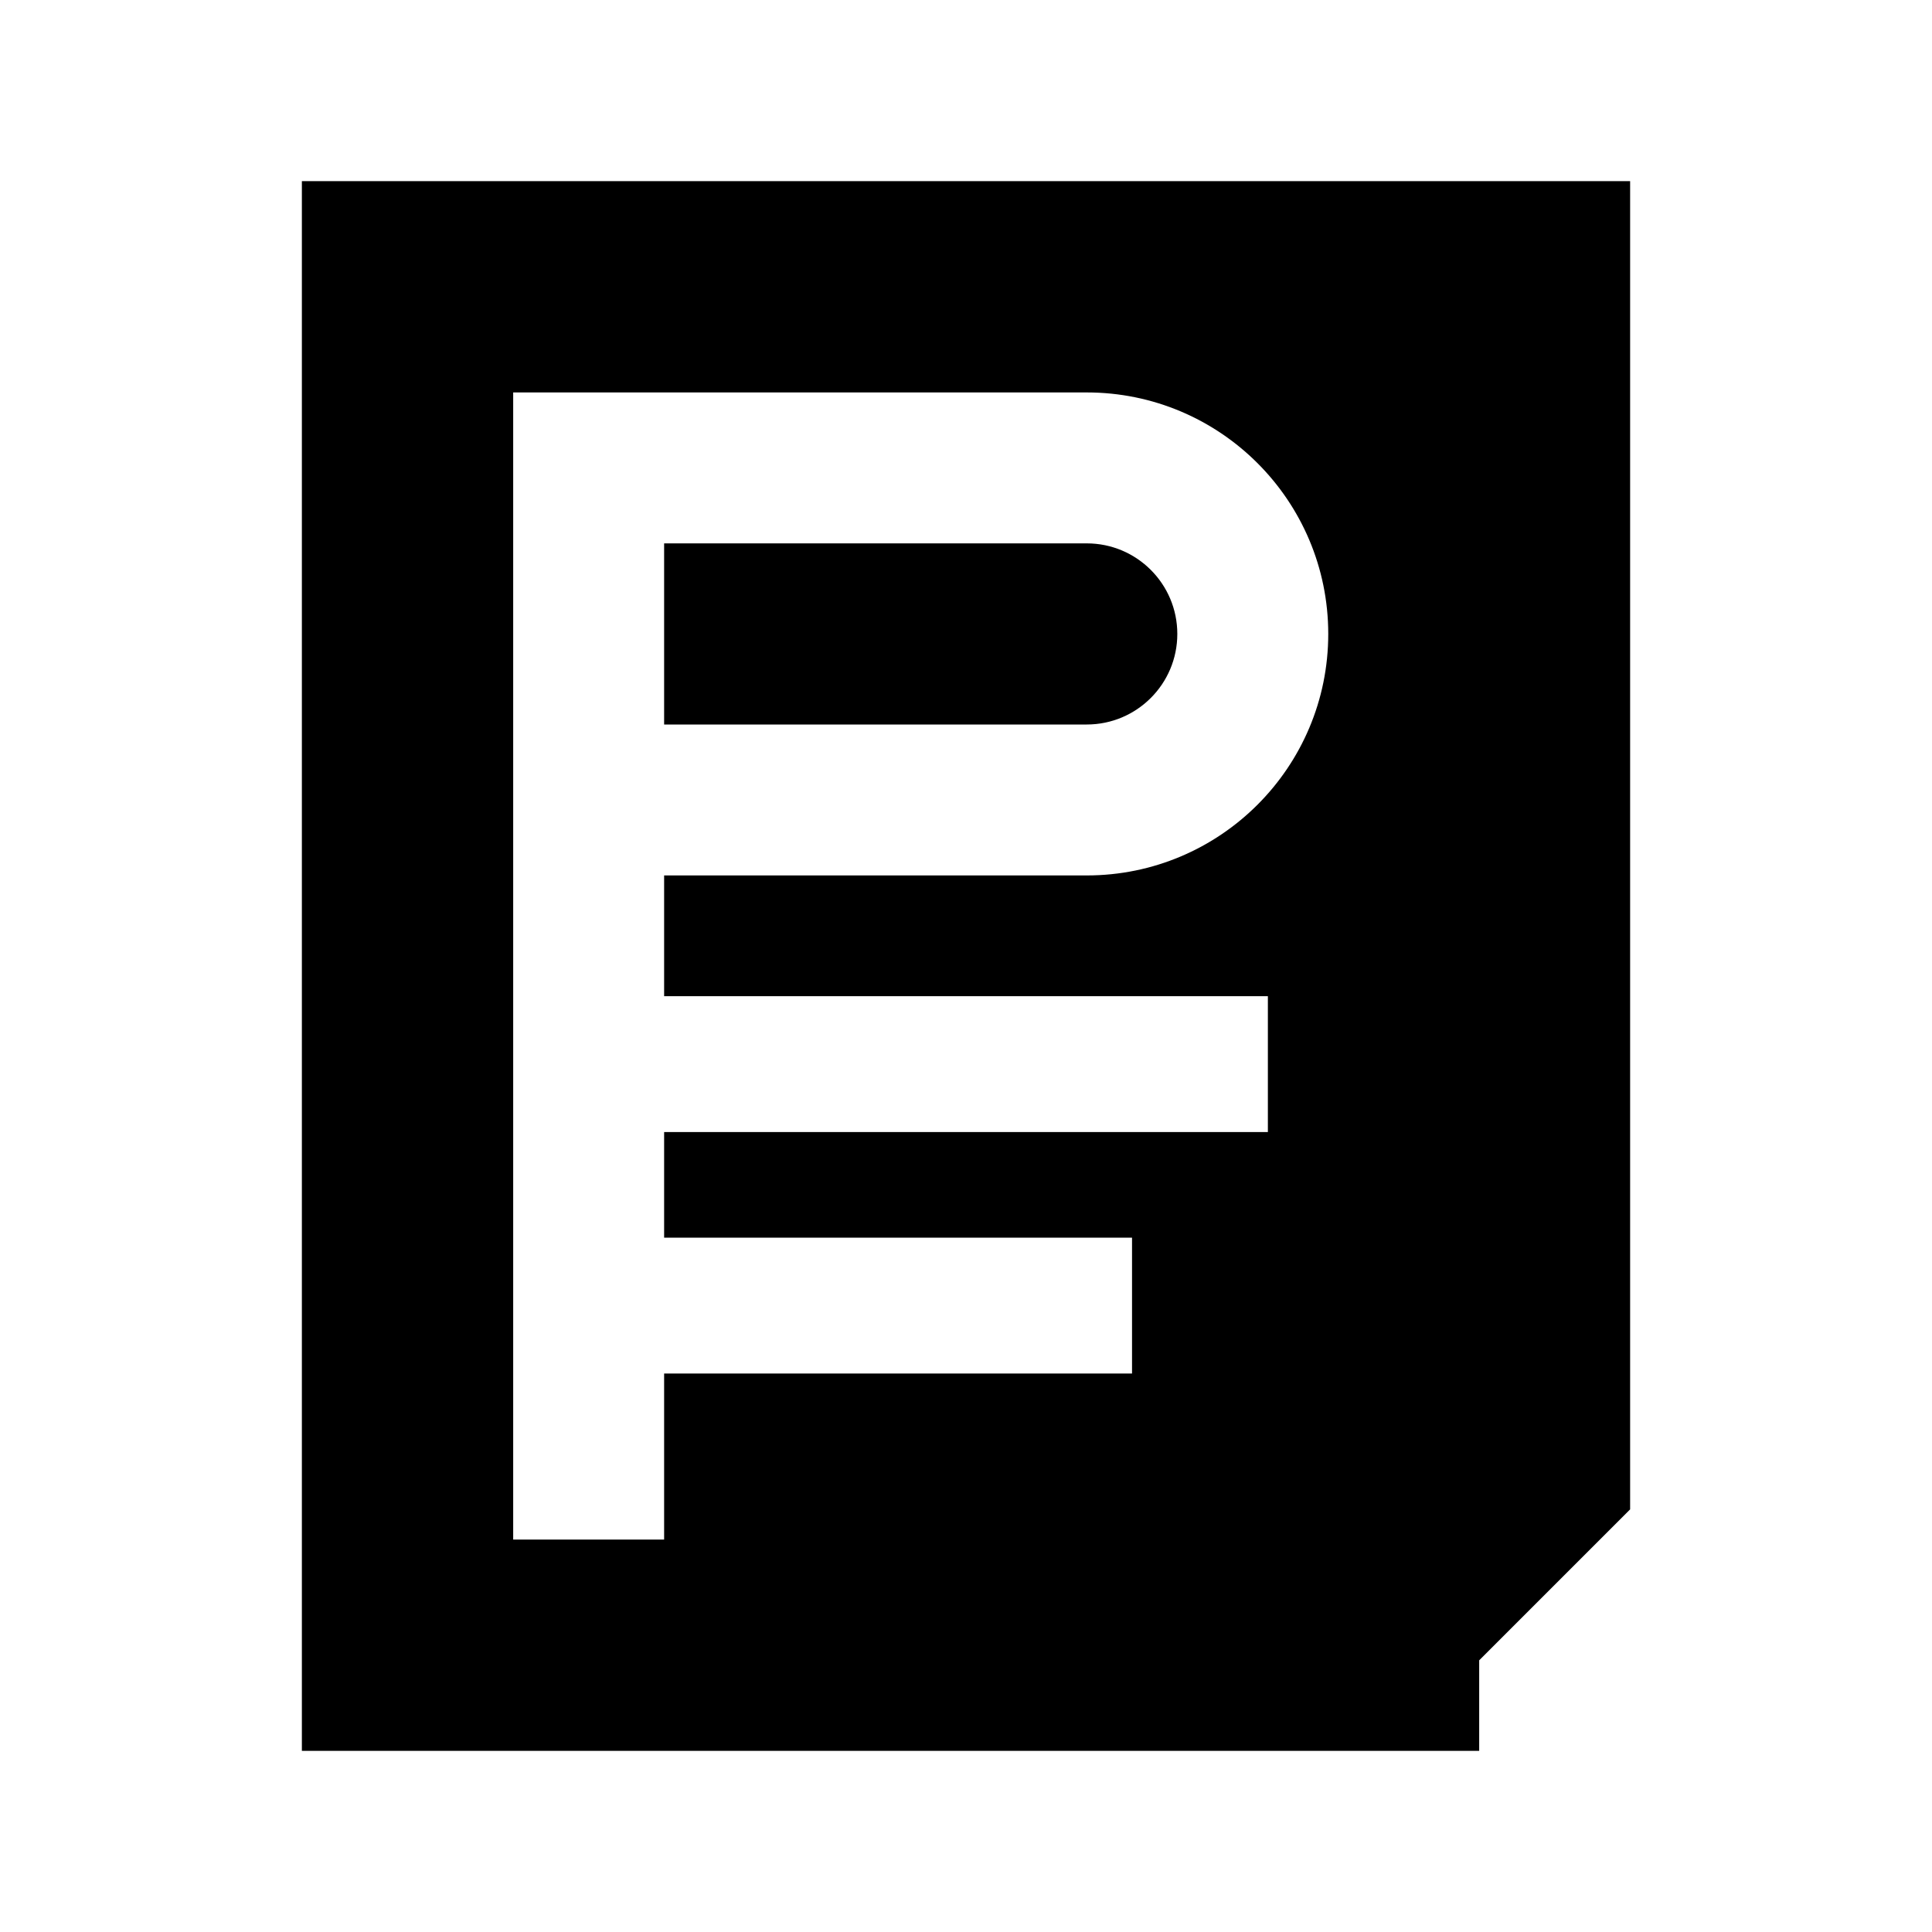
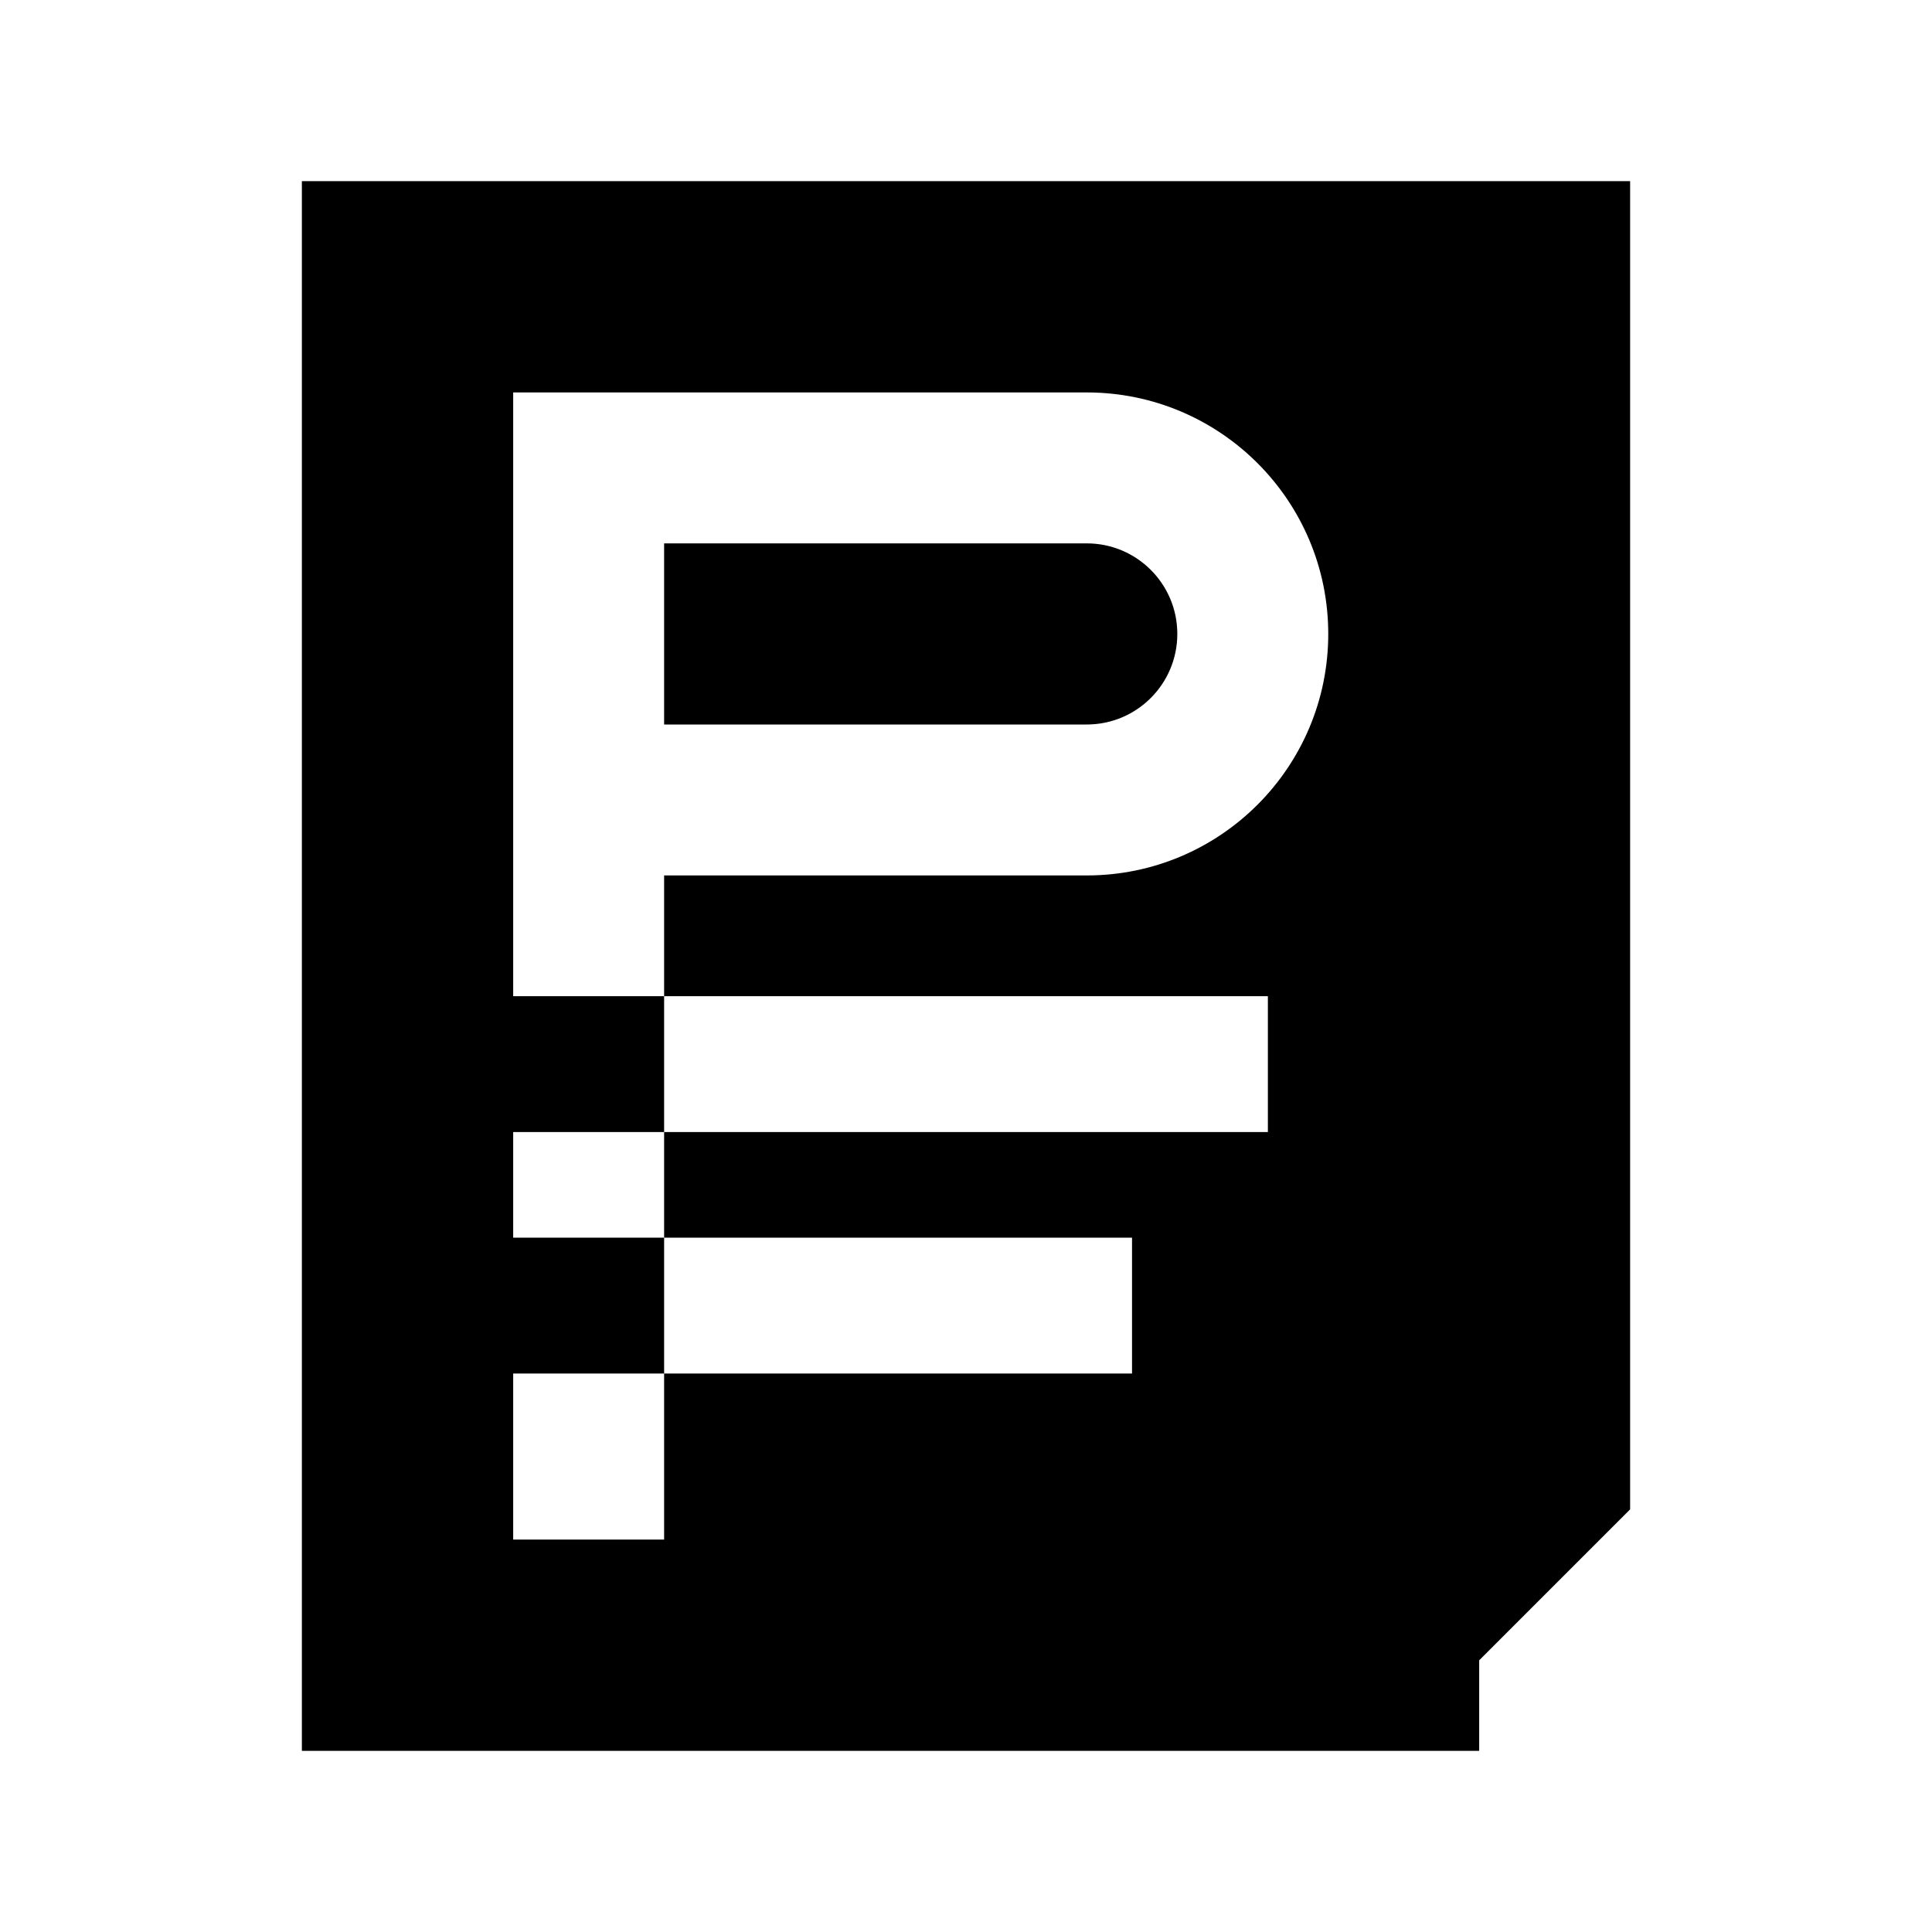
<svg xmlns="http://www.w3.org/2000/svg" viewBox="0 0 256 256" width="256" height="256" role="img" aria-label="PortoFit">
  <g fill="#000000">
-     <path fill-rule="evenodd" d="M 40 24 L 216 24 L 216 200 L 196 220 L 196 232 L 40 232 Z M 68 52 L 68 204 L 88 204 L 88 52 Z M 88 52 L 88 116 L 144 116 A 32 32 0 0 0 144 52 Z M 88 72 L 144 72 A 12 12 0 0 1 144 96 L 88 96 Z M 88 132 L 168 132 L 168 150 L 88 150 Z M 88 164 L 150 164 L 150 182 L 88 182 Z" />
+     <path fill-rule="evenodd" d="M 40 24 L 216 24 L 216 200 L 196 220 L 196 232 L 40 232 Z M 68 52 L 68 204 L 88 204 L 88 52 Z M 88 52 L 88 116 L 144 116 A 32 32 0 0 0 144 52 Z M 88 72 L 144 72 A 12 12 0 0 1 144 96 L 88 96 Z M 68 132 L 168 132 L 168 150 L 68 150 Z M 68 164 L 150 164 L 150 182 L 68 182 Z" />
  </g>
</svg>
